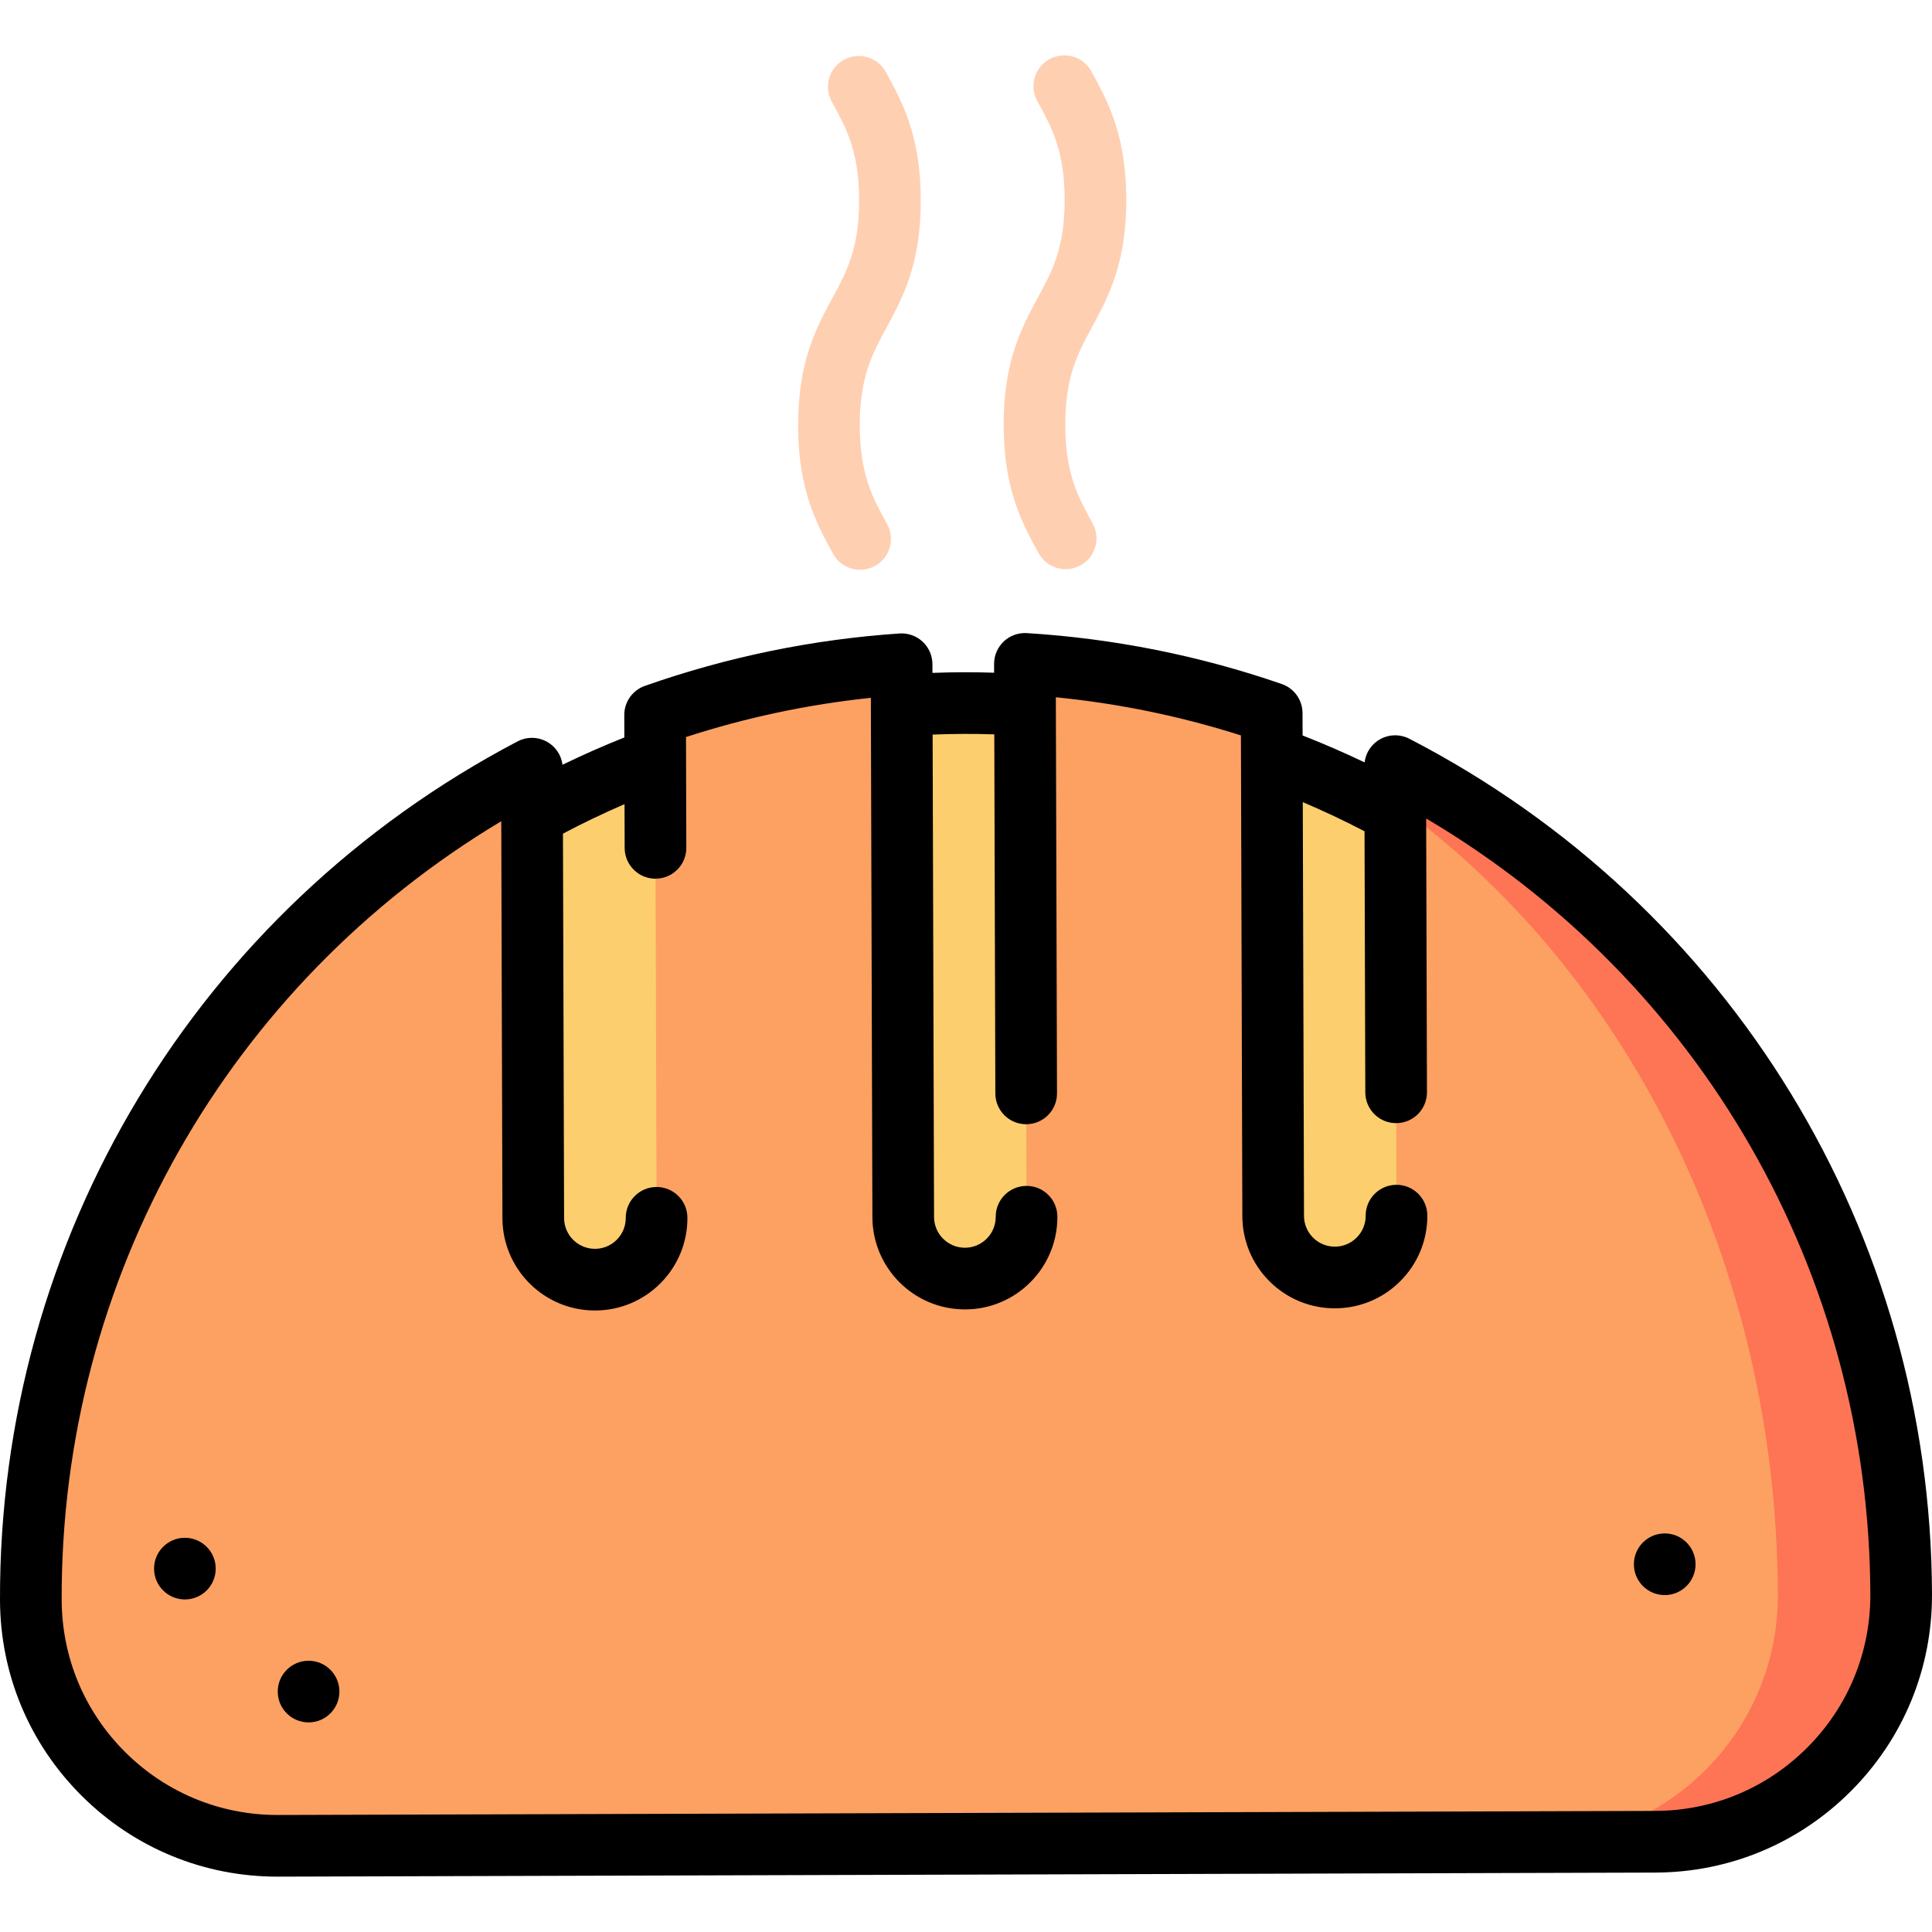
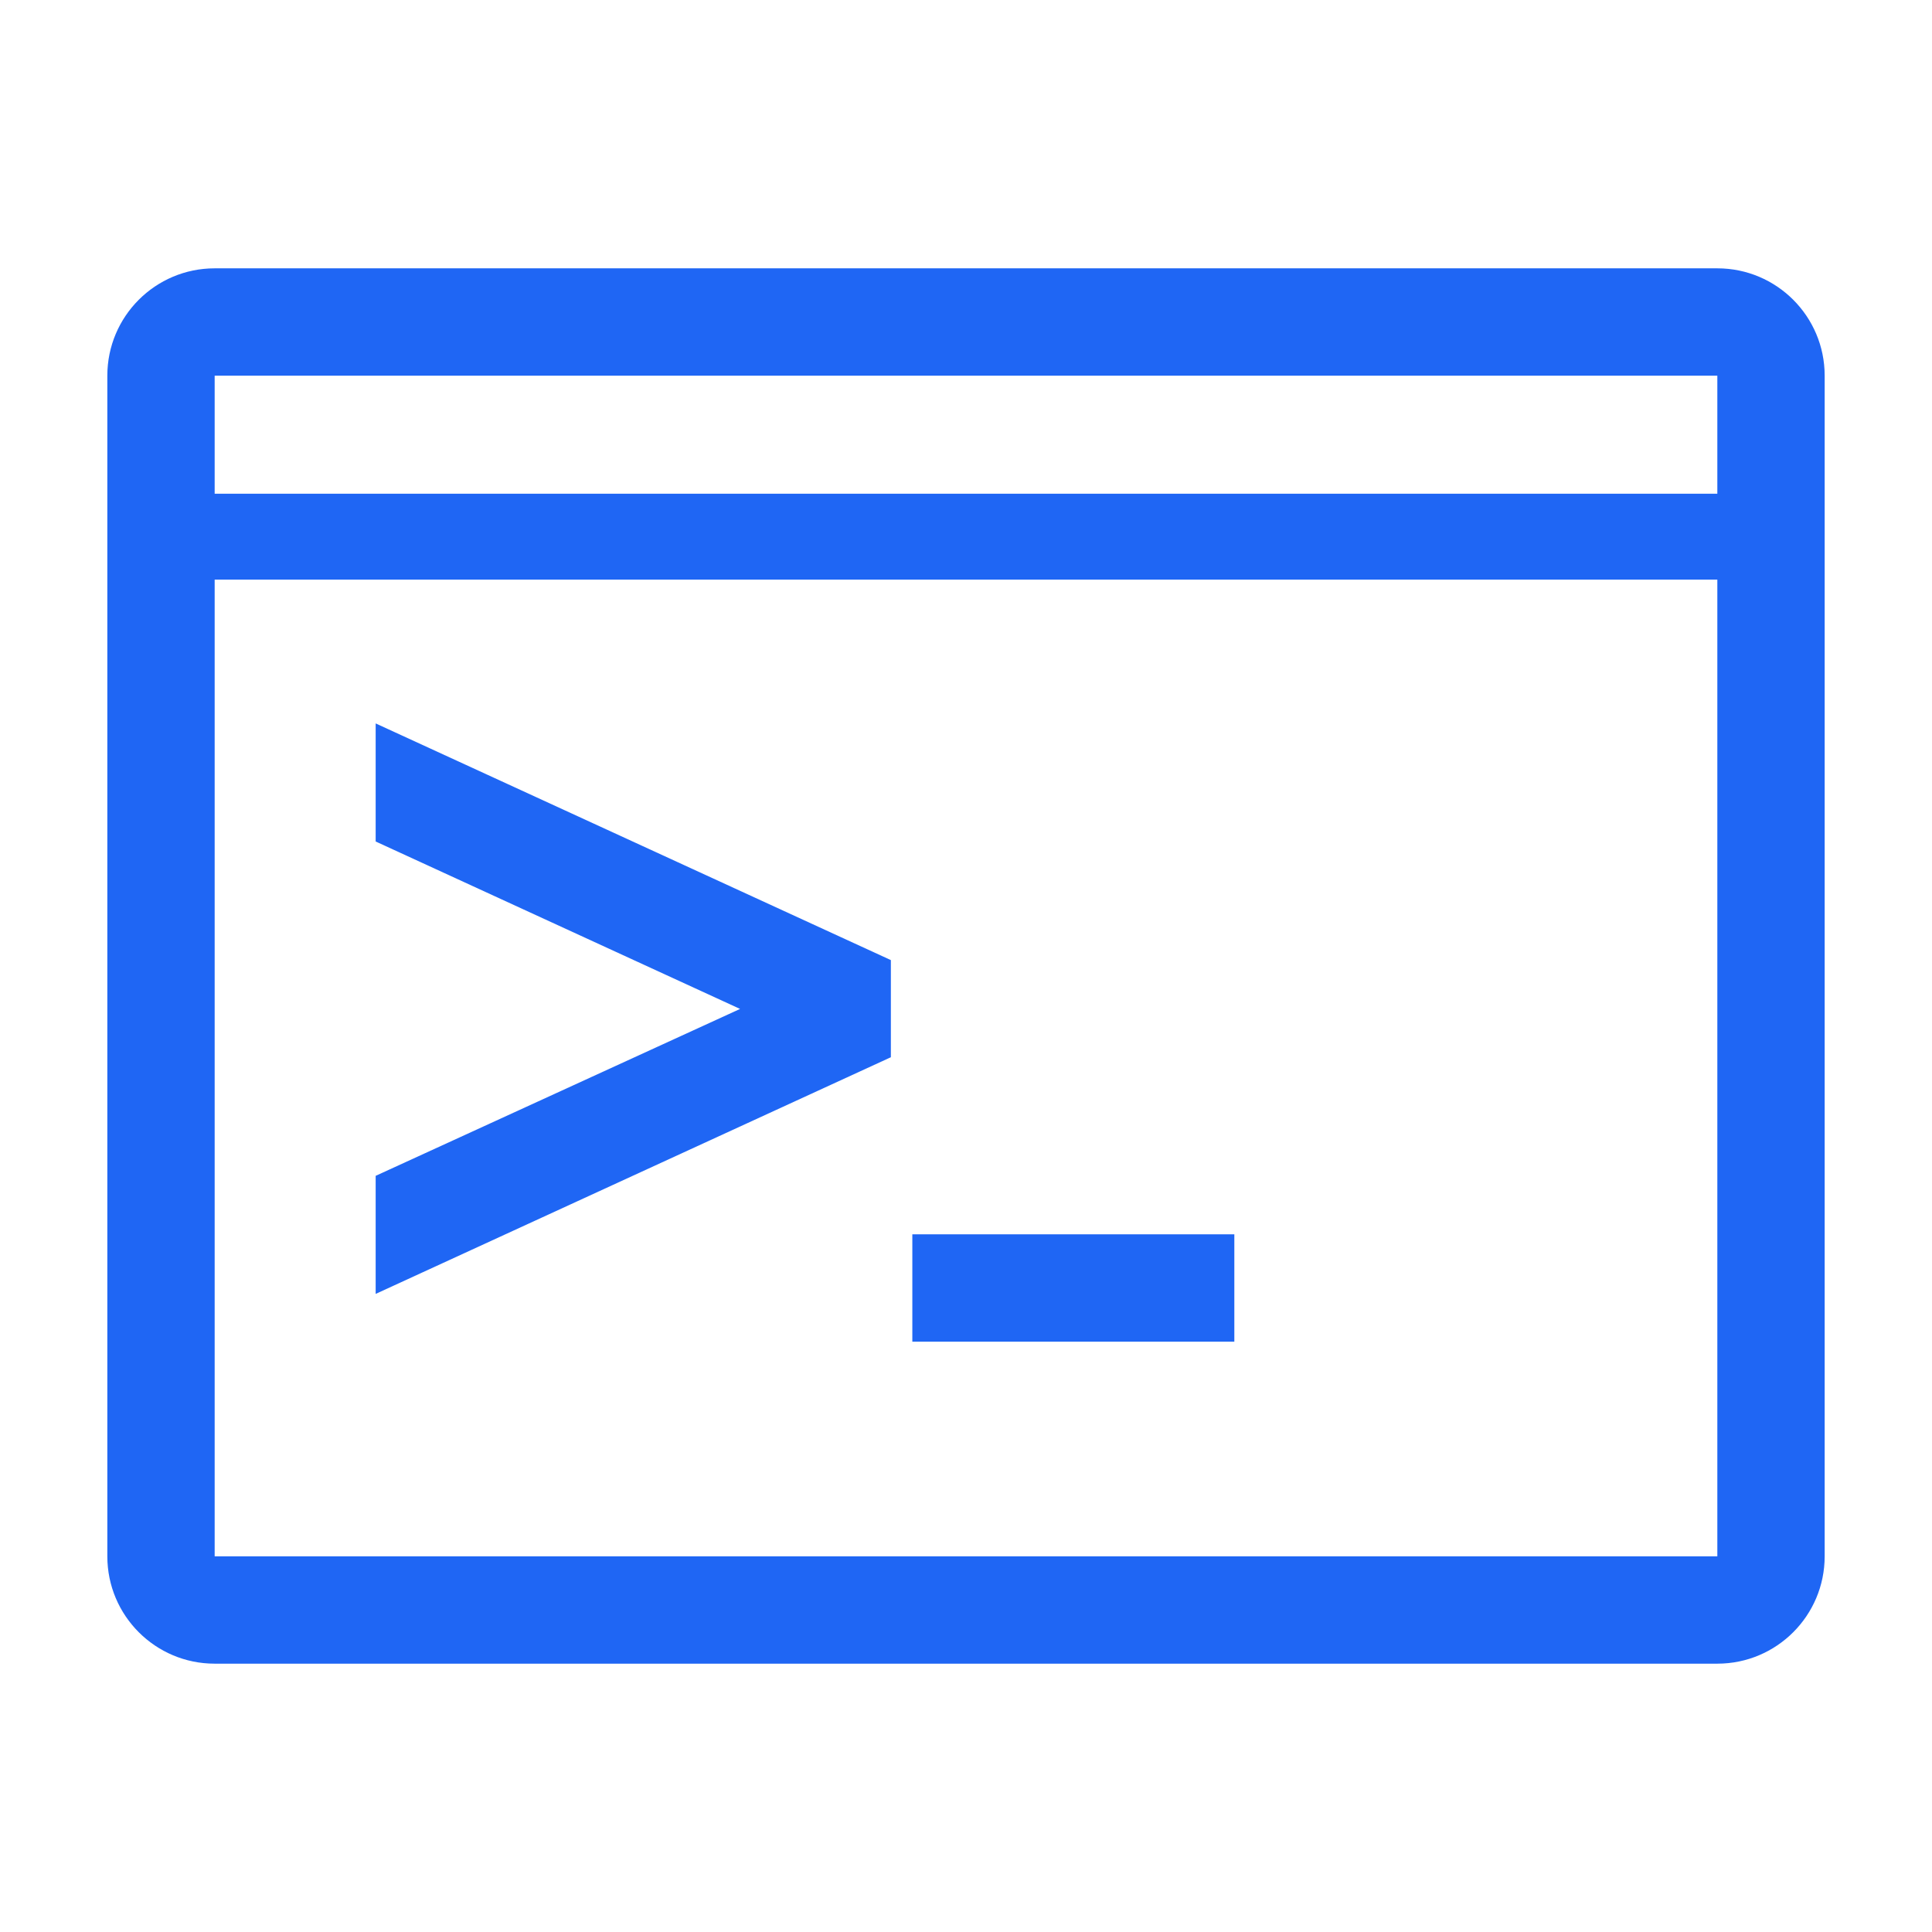
- <svg xmlns="http://www.w3.org/2000/svg" xml:space="preserve" width="512" height="512" viewBox="0 0 469.999 469.999">
-   <path d="M234.358 171.04c-120.121.355-217.212 98.02-216.857 218.141l434.998-1.284c-.355-120.122-98.02-217.212-218.141-216.857z" style="fill:#fdce6e" />
-   <path d="m339.404 186.373.027 9.142 33.246 252.618 30-.089c33.137-.098 59.92-27.04 59.823-60.177-.26-87.767-50.193-163.767-123.096-201.494z" style="fill:#fd7555" />
-   <path d="M432.499 387.956c-.24-81.198-37.382-152.349-93.069-192.441l.296 100.215c.024 8.284-6.671 15.02-14.956 15.044-8.284.024-15.02-6.672-15.044-14.956l-.361-122.33c-18.999-6.57-39.136-10.689-60.036-11.988l.397 134.495c.024 8.284-6.671 15.02-14.956 15.044-8.284.024-15.02-6.672-15.044-14.956l-.397-134.495c-20.892 1.422-41.003 5.66-59.964 12.342l.361 122.33c.024 8.284-6.671 15.02-14.956 15.044-8.284.024-15.02-6.672-15.044-14.956l-.323-109.356C56.724 225.149 7.242 301.443 7.501 389.21c.098 33.137 27.04 59.92 60.177 59.823l304.999-.9c33.136-.098 59.92-27.04 59.822-60.177z" style="fill:#fda162" />
-   <path d="M342.851 179.712a7.498 7.498 0 0 0-10.889 5.753 224.095 224.095 0 0 0-15.08-6.548l-.016-5.451a7.5 7.5 0 0 0-5.049-7.065 234.241 234.241 0 0 0-62.021-12.386 7.5 7.5 0 0 0-7.964 7.507l.006 2.126a218.434 218.434 0 0 0-7.5-.109c-2.457.007-4.963.06-7.5.154l-.006-2.127a7.5 7.5 0 0 0-8.009-7.46 234.145 234.145 0 0 0-61.948 12.751 7.498 7.498 0 0 0-5.007 7.095l.016 5.451a224.266 224.266 0 0 0-15.041 6.637 7.496 7.496 0 0 0-10.923-5.688C47.989 221.264-.259 301.302.001 389.233c.053 18.029 7.124 34.959 19.911 47.671 12.738 12.663 29.63 19.629 47.583 19.629h.205l334.998-.989c18.029-.053 34.96-7.124 47.671-19.911 12.712-12.786 19.683-29.758 19.63-47.788-.261-87.931-48.98-167.683-127.148-208.133zm96.881 245.345c-9.887 9.945-23.055 15.445-37.078 15.486l-334.998.989h-.159c-13.963 0-27.102-5.418-37.009-15.268-9.945-9.886-15.445-23.054-15.486-37.077-.232-78.117 40.438-149.584 106.94-189.408l.285 96.593c.036 12.384 10.122 22.434 22.499 22.433h.067a22.353 22.353 0 0 0 15.89-6.637 22.347 22.347 0 0 0 6.543-15.931 7.5 7.5 0 0 0-15 .046c.006 2.002-.769 3.888-2.181 5.309s-3.293 2.206-5.297 2.212c-4.147 0-7.51-3.35-7.521-7.478l-.276-93.525c4.9-2.593 9.906-4.989 14.979-7.18l.031 10.66a7.5 7.5 0 0 0 7.499 7.479c4.165-.012 7.513-3.38 7.501-7.522l-.079-26.936a219.227 219.227 0 0 1 44.973-9.542l.372 126.346c.036 12.384 10.123 22.434 22.5 22.433h.067a22.353 22.353 0 0 0 15.89-6.637 22.355 22.355 0 0 0 6.543-15.93 7.5 7.5 0 1 0-15 .044 7.454 7.454 0 0 1-2.181 5.31 7.453 7.453 0 0 1-5.297 2.212c-4.147 0-7.511-3.35-7.522-7.478l-.346-117.357a205.99 205.99 0 0 1 7.498-.165c2.449-.02 4.959.023 7.502.112l.257 87.366a7.5 7.5 0 0 0 7.5 7.478c4.164-.013 7.512-3.38 7.5-7.522l-.283-96.345a219.135 219.135 0 0 1 45.026 9.276l.346 116.936a22.353 22.353 0 0 0 6.637 15.89 22.35 22.35 0 0 0 15.861 6.544h.068a22.353 22.353 0 0 0 15.89-6.637 22.354 22.354 0 0 0 6.544-15.93 7.5 7.5 0 1 0-15 .044 7.454 7.454 0 0 1-2.181 5.31 7.457 7.457 0 0 1-5.298 2.212 7.467 7.467 0 0 1-5.31-2.181 7.457 7.457 0 0 1-2.212-5.298l-.297-100.659a209.9 209.9 0 0 1 15.021 7.091l.188 63.525a7.5 7.5 0 1 0 15-.044l-.196-66.593C413.678 238.544 454.768 309.769 455 387.888c.04 14.024-5.382 27.224-15.268 37.169z" />
-   <circle cx="44.979" cy="381.599" r="7.5" />
-   <circle cx="75.067" cy="411.511" r="7.5" />
-   <circle cx="404.977" cy="380.537" r="7.5" />
-   <path d="M244.158 103.511c.047 15.664 4.542 23.847 8.508 31.065a7.498 7.498 0 0 0 10.184 2.962 7.5 7.5 0 0 0 2.962-10.185c-3.552-6.465-6.619-12.049-6.654-23.888-.035-11.837 3-17.44 6.514-23.928 3.924-7.243 8.37-15.453 8.324-31.116-.047-15.663-4.543-23.846-8.51-31.066a7.5 7.5 0 0 0-10.185-2.961 7.5 7.5 0 0 0-2.962 10.185c3.553 6.466 6.621 12.051 6.656 23.888s-3 17.44-6.514 23.928c-3.922 7.243-8.369 15.453-8.323 31.116zm-50 .148c.047 15.663 4.542 23.846 8.508 31.065a7.497 7.497 0 0 0 10.184 2.963 7.5 7.5 0 0 0 2.963-10.184c-3.552-6.467-6.619-12.051-6.654-23.89-.035-11.837 3-17.44 6.514-23.928 3.924-7.243 8.37-15.453 8.324-31.116-.047-15.663-4.543-23.846-8.51-31.066a7.498 7.498 0 0 0-10.185-2.961 7.5 7.5 0 0 0-2.962 10.185c3.553 6.466 6.621 12.051 6.656 23.888s-3 17.44-6.514 23.928c-3.923 7.243-8.37 15.453-8.324 31.116z" style="fill:#ffcfb2" />
+ <svg xmlns="http://www.w3.org/2000/svg" width="800" height="800" viewBox="0 0 36 36">
+   <style>.outline{fill:#1f66f4}</style>
+   <path d="M32 5H4a2 2 0 0 0-2 2v22a2 2 0 0 0 2 2h28a2 2 0 0 0 2-2V7a2 2 0 0 0-2-2ZM4 7h28v2.2H4Zm0 22V10.8h28V29Z" class="outline" />
+   <path d="M17 23h6v2h-6zM7 15.68l6.79 3.12L7 21.91v2.2l9.6-4.41v-1.81L7 13.48v2.2z" class="outline" />
+   <path fill="none" d="M0 0h36v36H0z" />
</svg>
